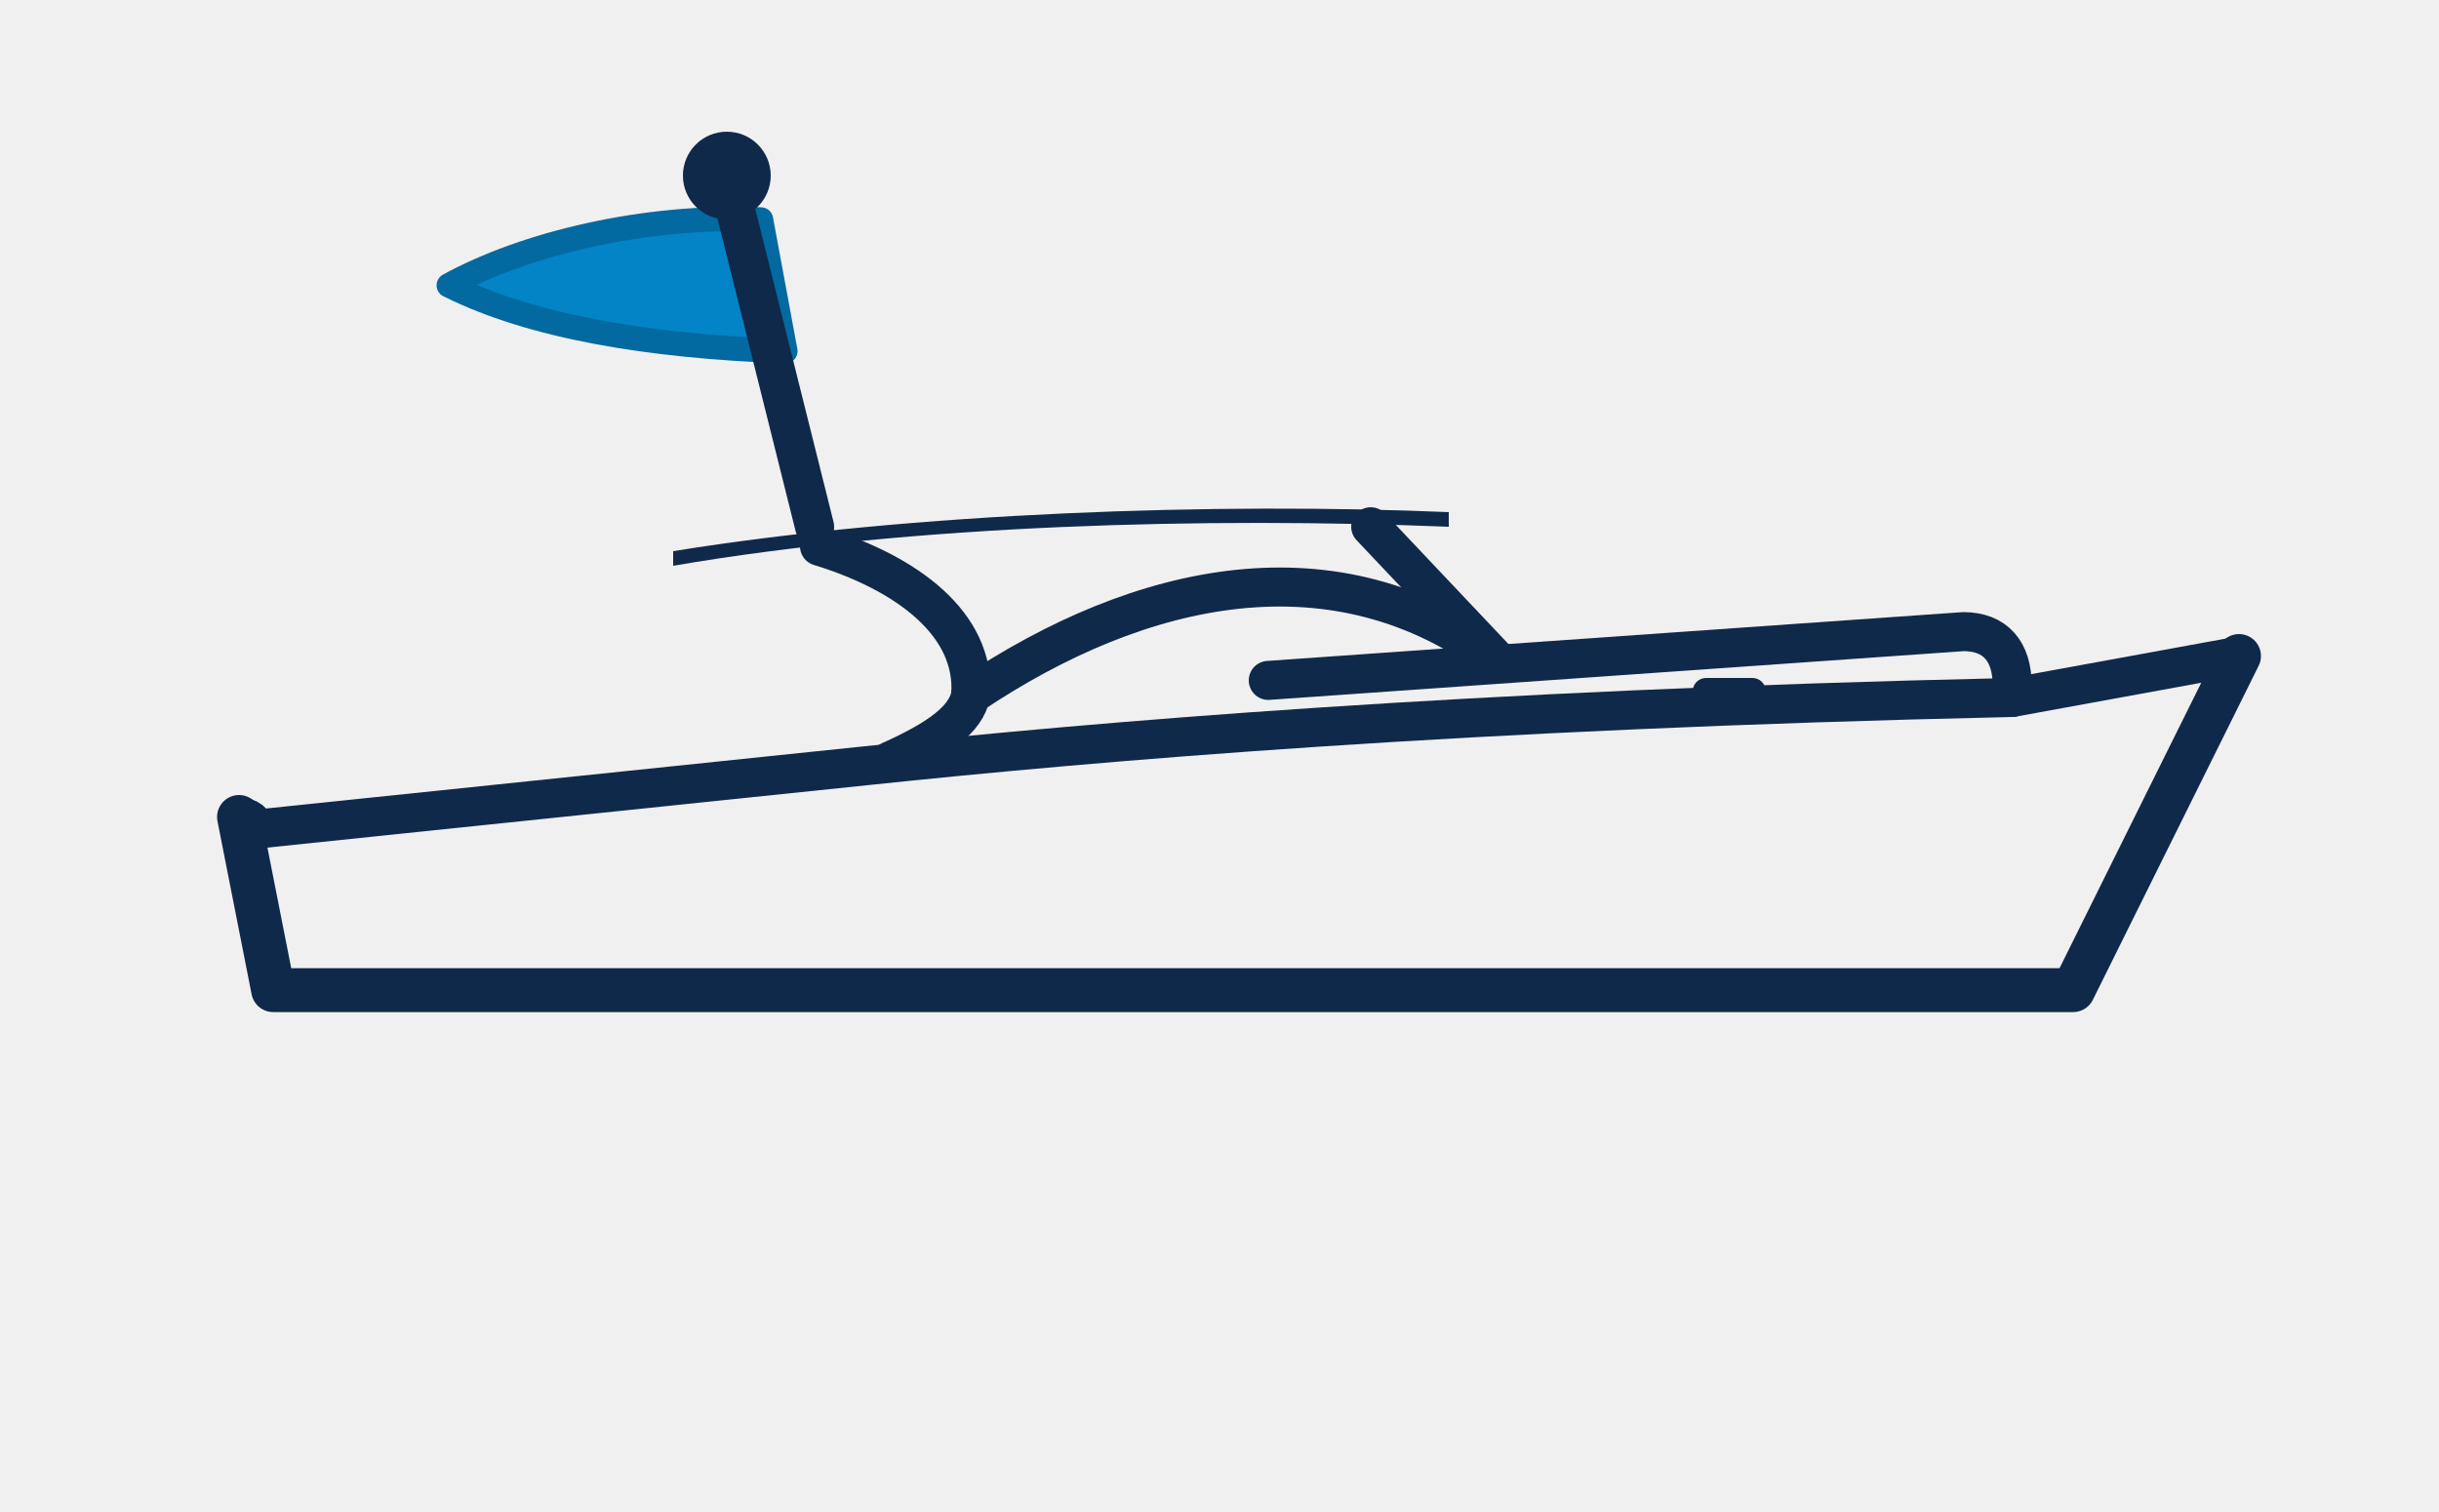
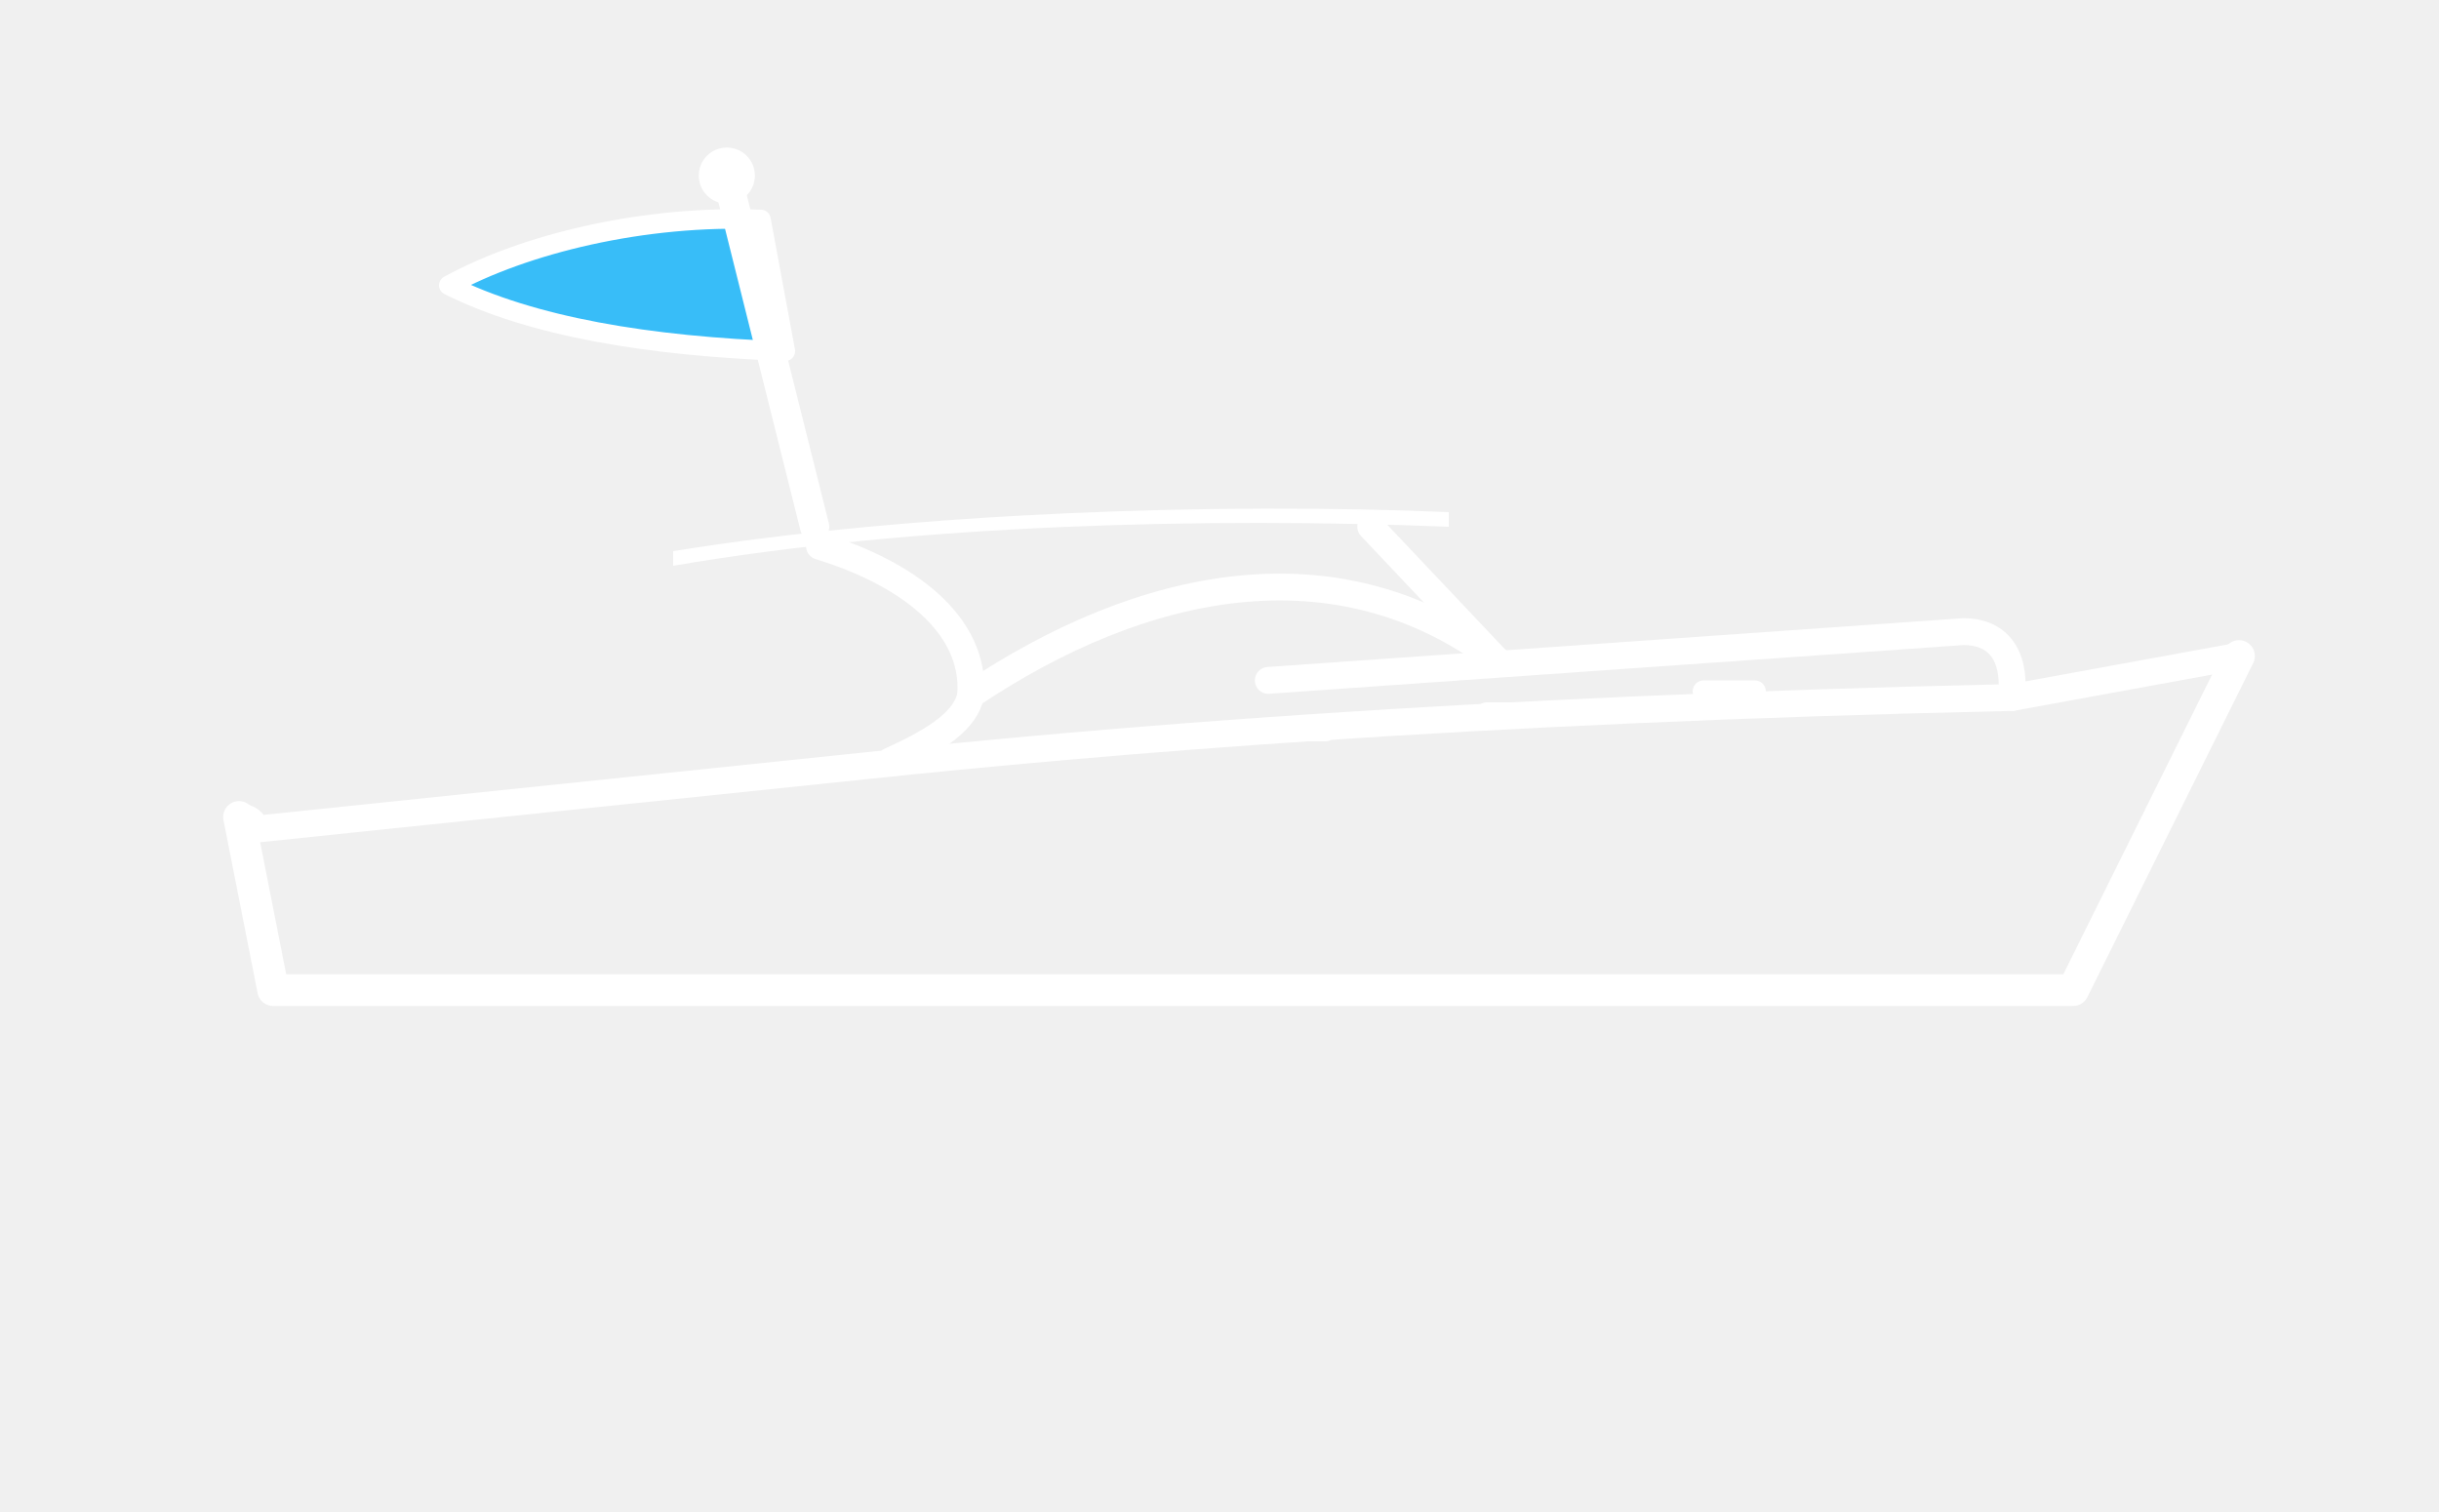
<svg xmlns="http://www.w3.org/2000/svg" viewBox="0 0 1000 620" fill="none">
-   <path d="M312 90 C264 88 215 100 184 117 C218 134 266 142 322 144 Z" fill="#0284c7" stroke="#0369a1" stroke-width="10" stroke-linejoin="round" />
-   <line x1="334" y1="216" x2="299" y2="76" stroke="#0f294a" stroke-width="16" stroke-linecap="round" />
-   <circle cx="298" cy="72" r="14" fill="#0f294a" stroke="#0f294a" stroke-width="8" />
-   <path d="M276 226 C375 210 500 206 594 210 L594 216 C495 212 375 215 276 232 Z" fill="#0f294a" />
-   <line x1="562" y1="216" x2="614" y2="271" stroke="#0f294a" stroke-width="16" stroke-linecap="round" />
-   <path d="M398 285 C468 238 548 221 614 271" fill="none" stroke="#0f294a" stroke-width="16" stroke-linecap="round" />
-   <path d="M336 224 C372 235 400 256 398 285 C396 295 385 303 365 312" fill="none" stroke="#0f294a" stroke-width="16" stroke-linecap="round" />
-   <path d="M520 279 L805 259 C818 259 825 267 825 281 L825 286" fill="none" stroke="#0f294a" stroke-width="16" stroke-linecap="round" stroke-linejoin="round" />
-   <rect x="520" y="295" width="28" height="11" rx="5.5" fill="#0f294a" />
-   <rect x="605" y="287" width="28" height="11" rx="5.5" fill="#0f294a" />
-   <rect x="694" y="278" width="30" height="11" rx="5.5" fill="#0f294a" />
-   <path d="M98 335 C102 335 104 337 105 340 L355 314 C450 304 600 291 825 286 L918 269" fill="none" stroke="#0f294a" stroke-width="16" stroke-linecap="round" />
-   <path d="M98 335 L112 406 L850 406 L918 269" fill="none" stroke="#0f294a" stroke-width="18" stroke-linecap="round" stroke-linejoin="round" />
+   <path d="M312 90 C264 88 215 100 184 117 C218 134 266 142 322 144 Z" fill="#38bdf8" stroke="#ffffff" stroke-width="8" stroke-linejoin="round" />
+   <line x1="334" y1="216" x2="299" y2="76" stroke="#ffffff" stroke-width="12" stroke-linecap="round" />
+   <circle cx="298" cy="72" r="9" fill="#ffffff" stroke="#ffffff" stroke-width="5" />
+   <path d="M276 226 C375 210 500 206 594 210 L594 216 C495 212 375 215 276 232 Z" fill="#ffffff" />
+   <line x1="562" y1="216" x2="614" y2="271" stroke="#ffffff" stroke-width="11" stroke-linecap="round" />
+   <path d="M398 285 C468 238 548 221 614 271" fill="none" stroke="#ffffff" stroke-width="11" stroke-linecap="round" />
+   <path d="M336 224 C372 235 400 256 398 285 C396 295 385 303 365 312" fill="none" stroke="#ffffff" stroke-width="11" stroke-linecap="round" />
+   <path d="M520 279 L805 259 C818 259 825 267 825 281 L825 286" fill="none" stroke="#ffffff" stroke-width="11" stroke-linecap="round" stroke-linejoin="round" />
+   <rect x="520" y="295" width="28" height="9" rx="4.5" fill="#ffffff" />
+   <rect x="605" y="288" width="28" height="9" rx="4.5" fill="#ffffff" />
+   <rect x="694" y="279" width="30" height="9" rx="4.5" fill="#ffffff" />
+   <path d="M98 335 C102 335 104 337 105 340 L355 314 C450 304 600 291 825 286 L918 269" fill="none" stroke="#ffffff" stroke-width="11" stroke-linecap="round" />
+   <path d="M98 335 L112 406 L850 406 L918 269" fill="none" stroke="#ffffff" stroke-width="13" stroke-linecap="round" stroke-linejoin="round" />
</svg>
